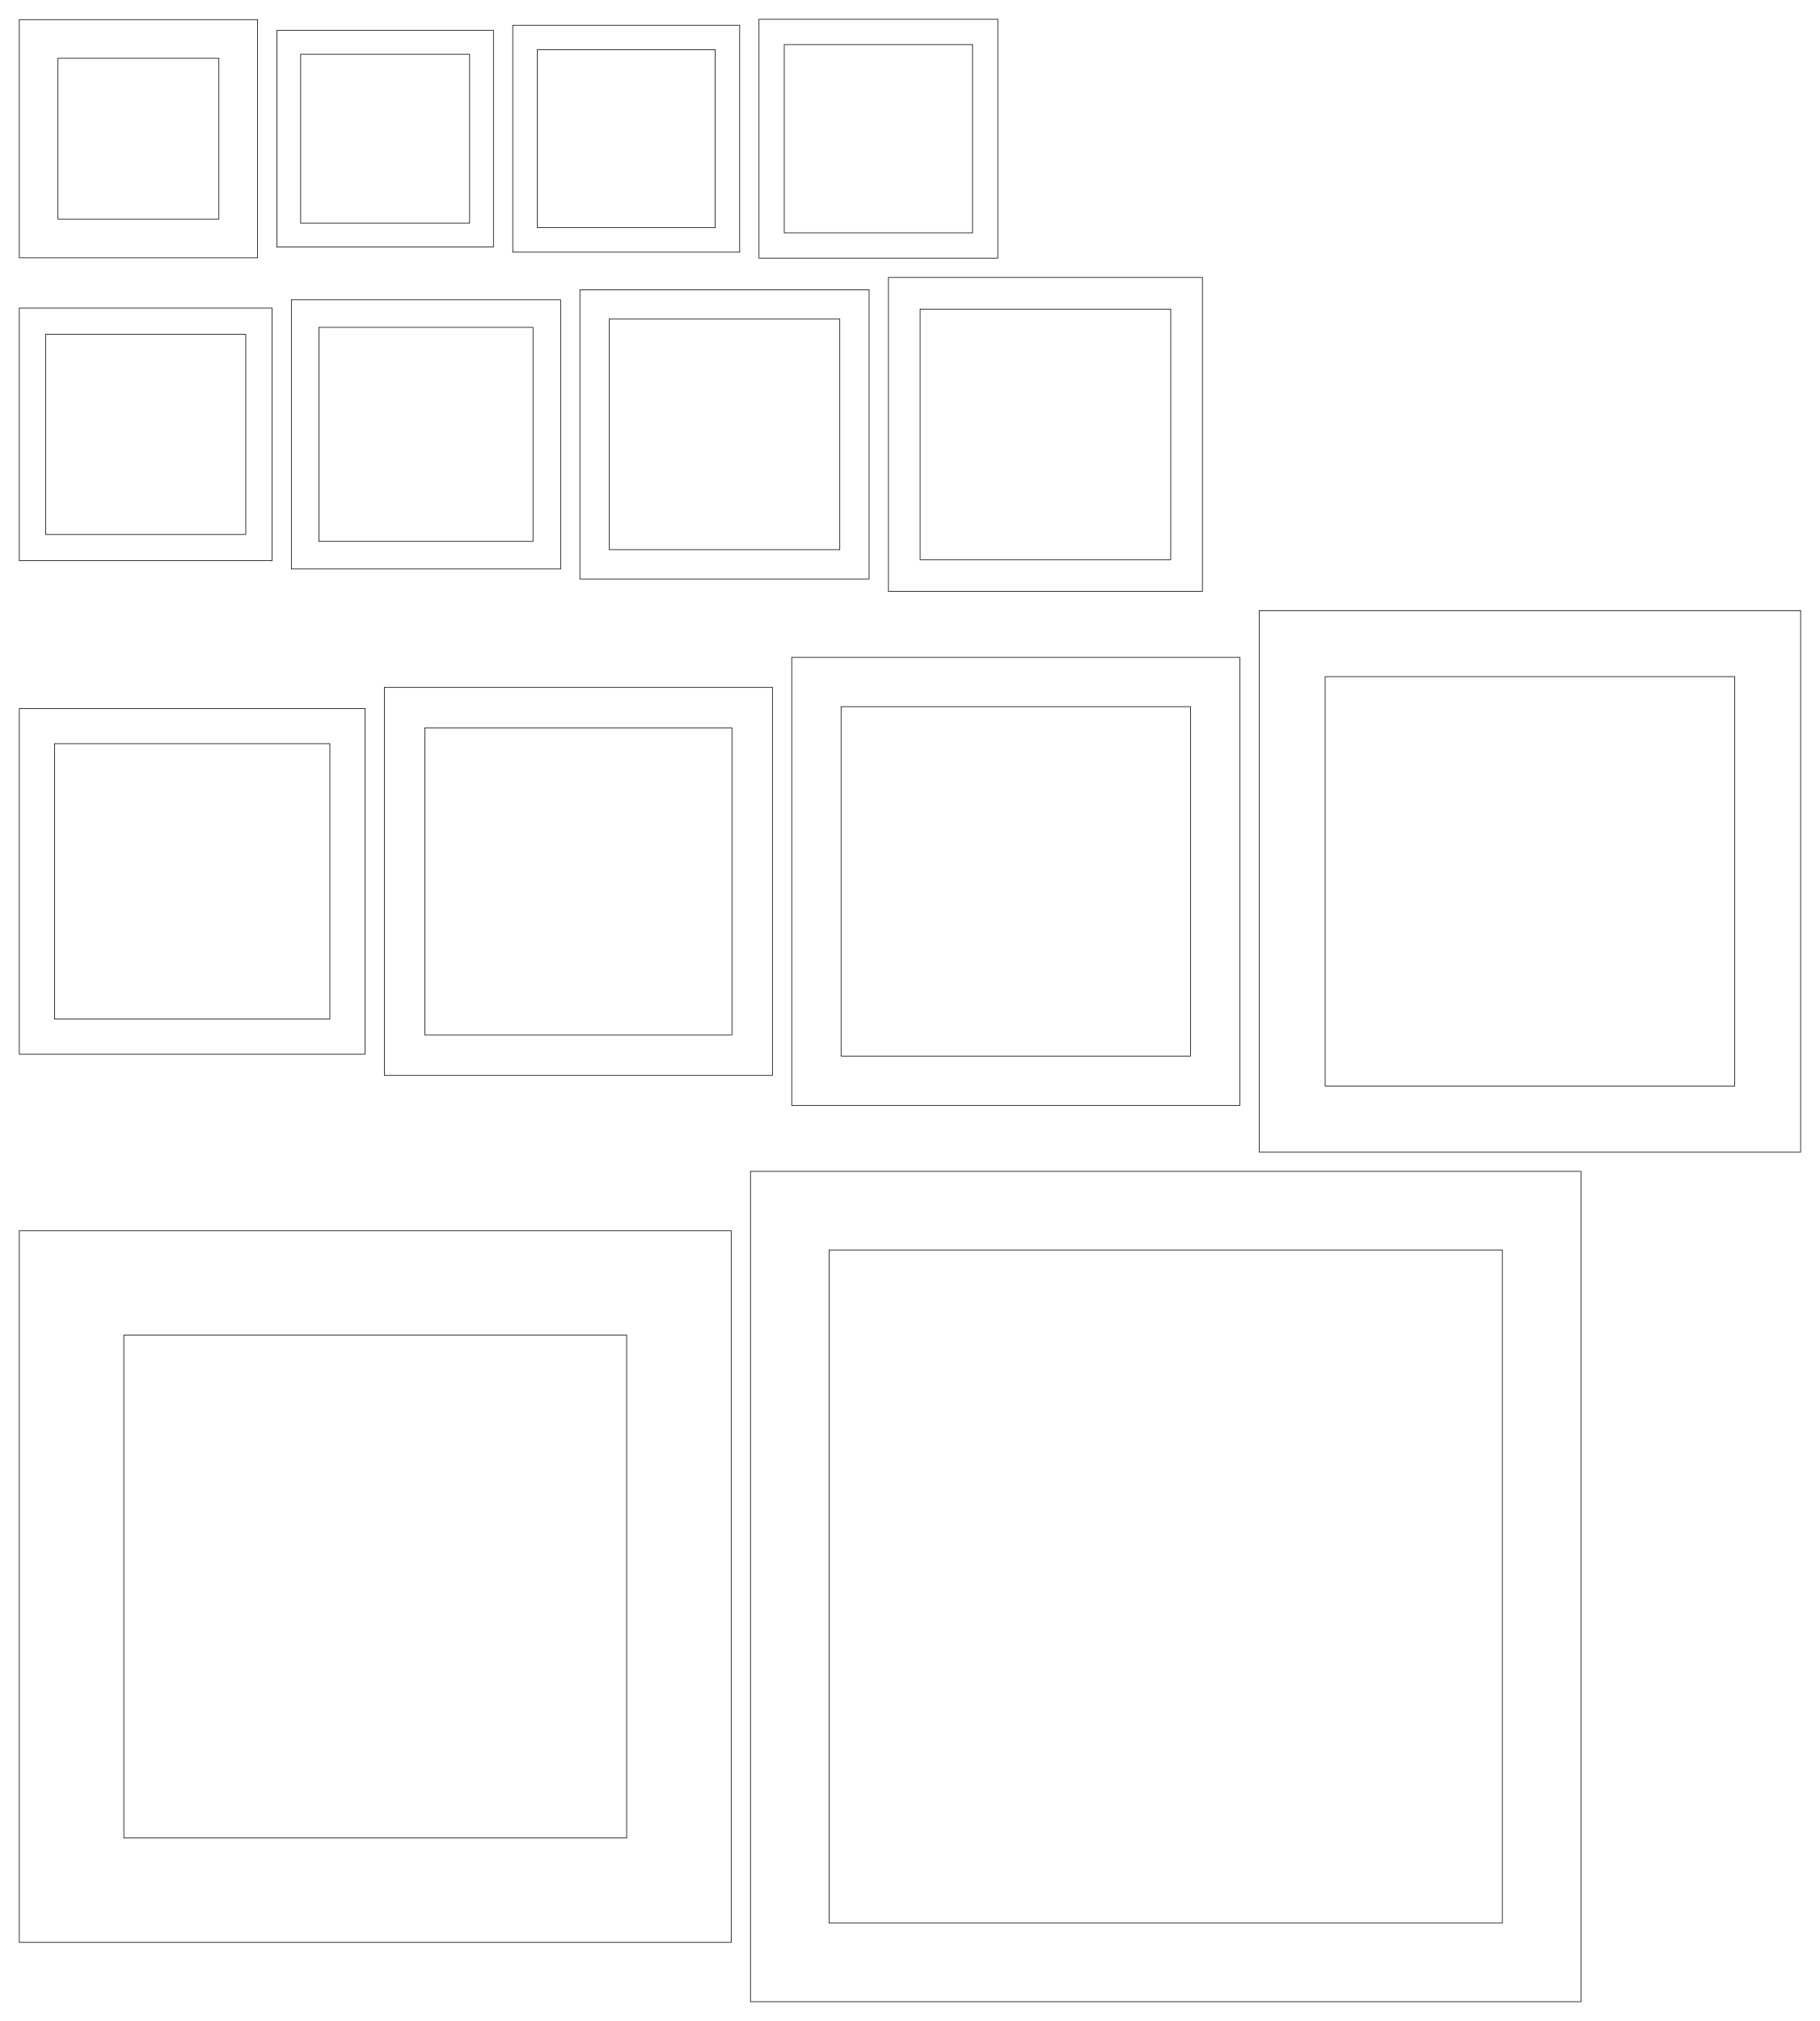
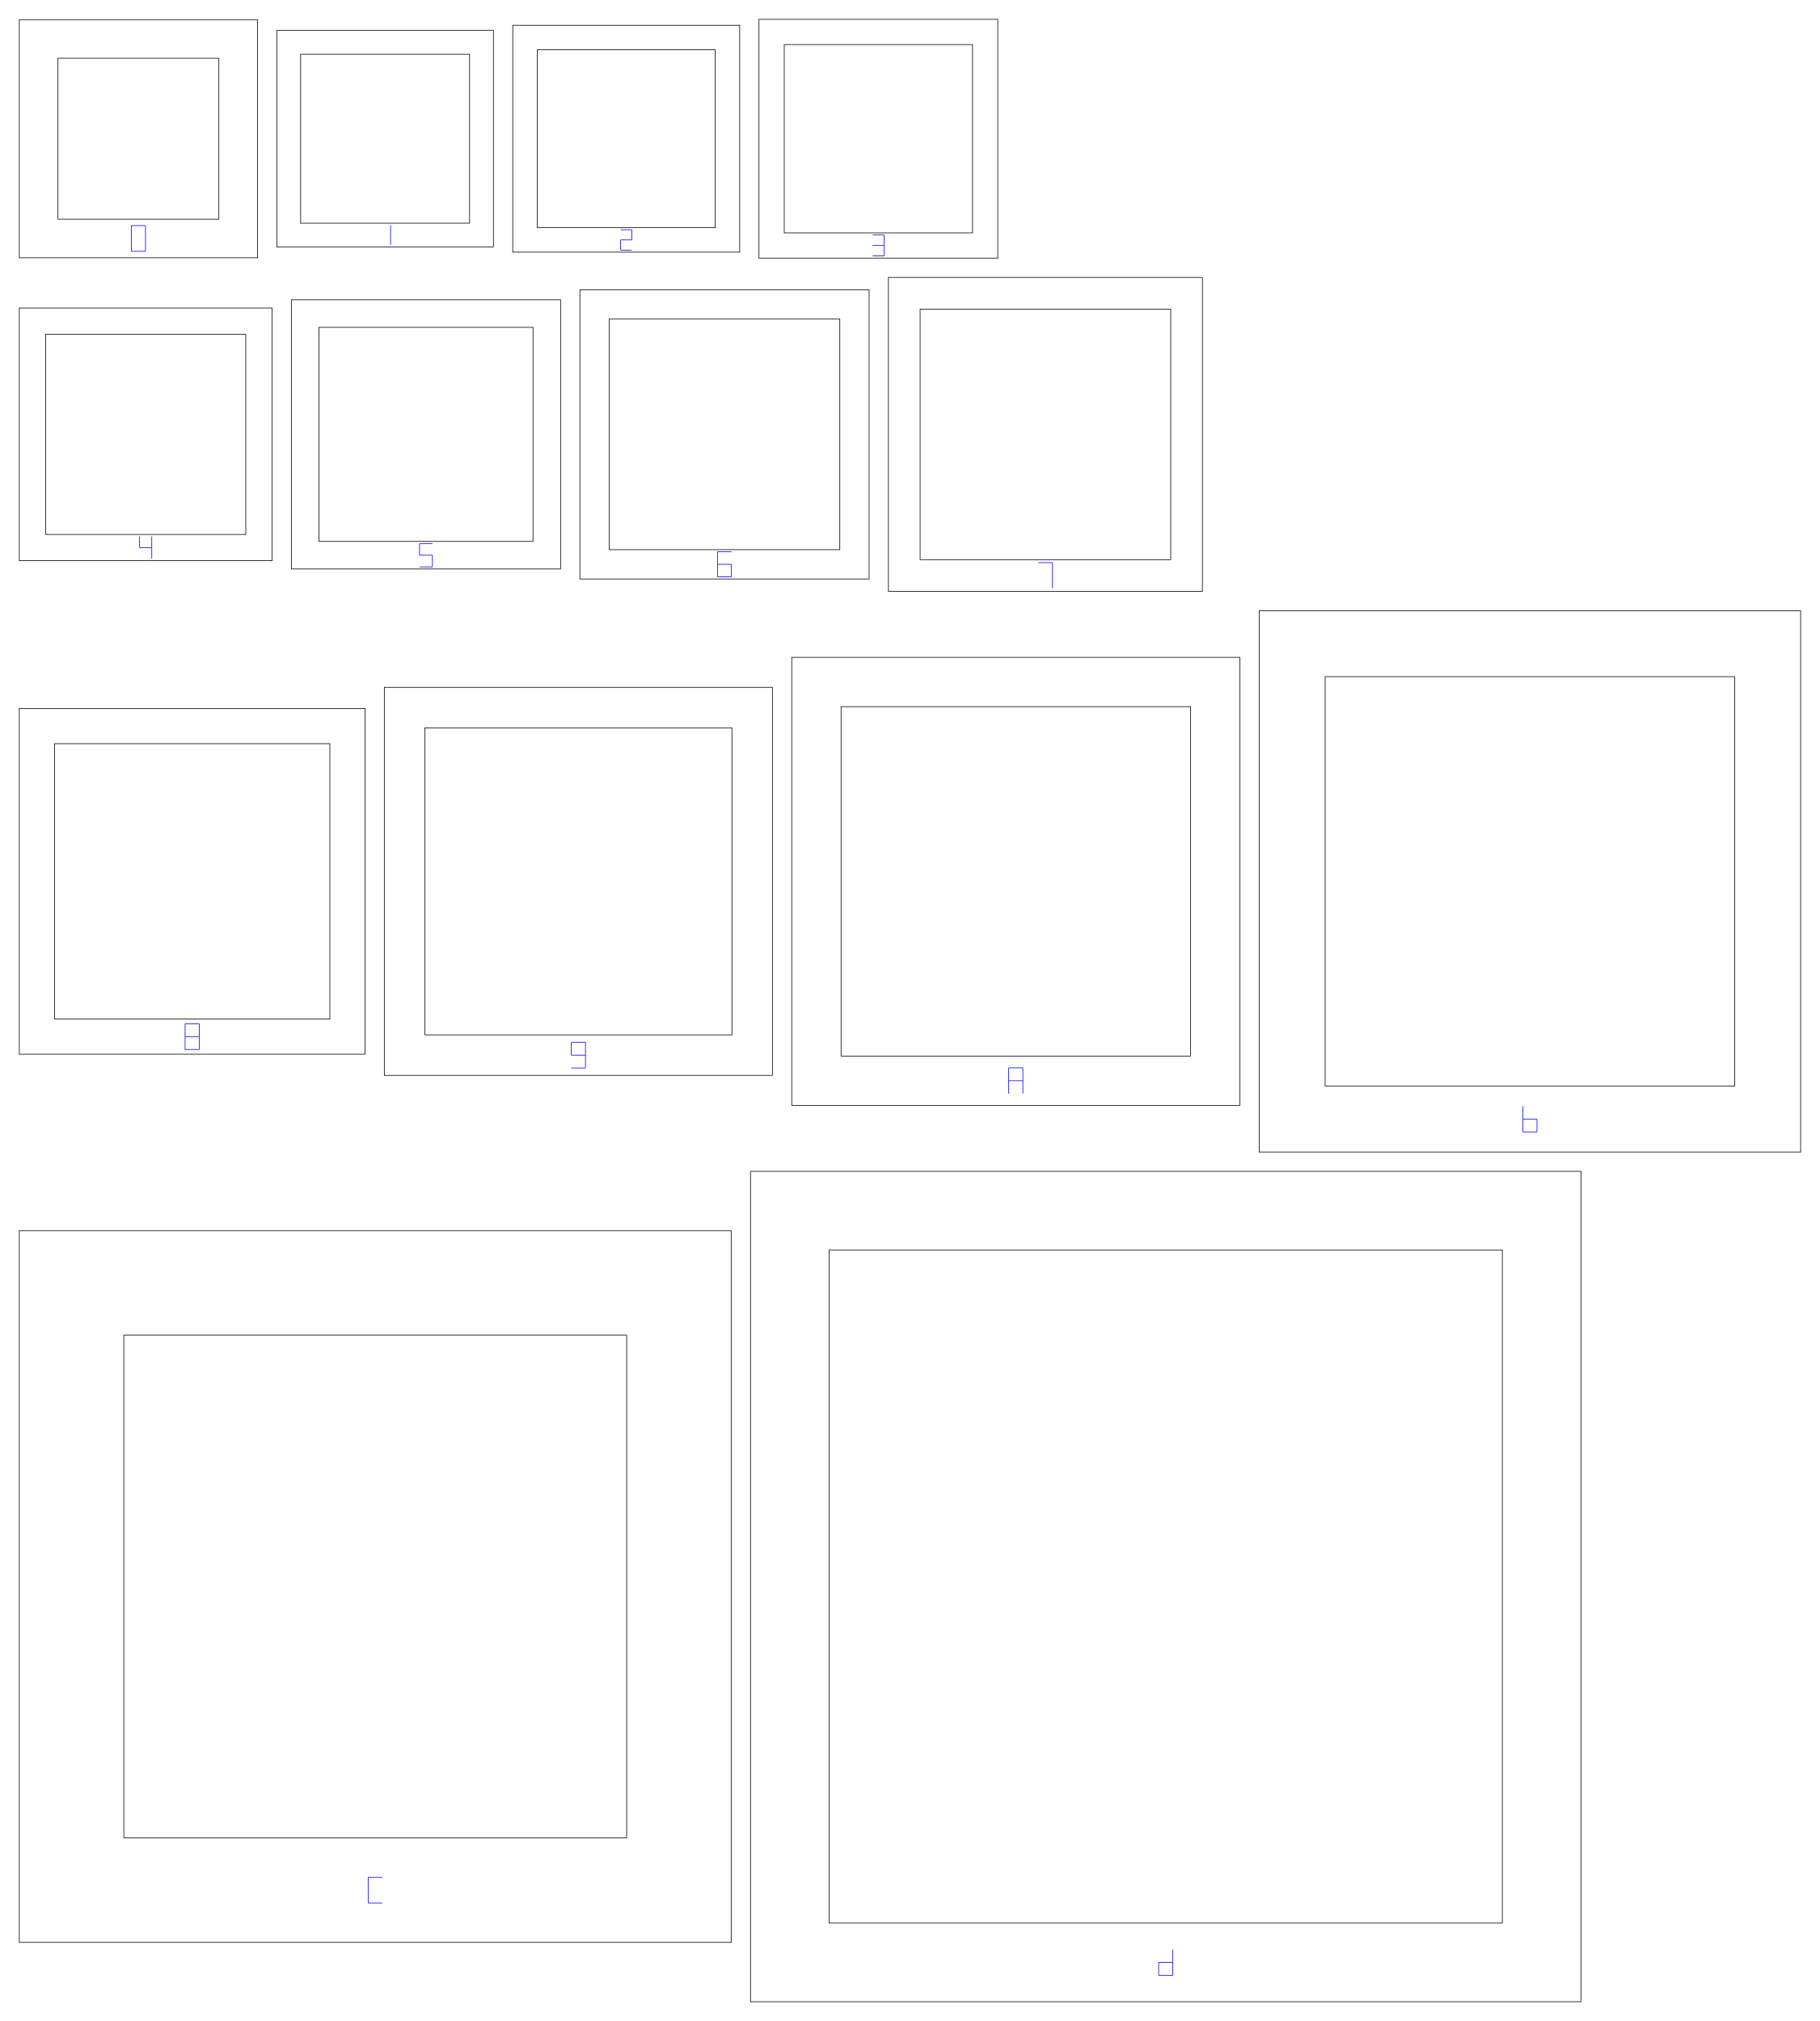
<svg xmlns="http://www.w3.org/2000/svg" width="282.701mm" height="313.981mm" viewBox="0 0 282.701 313.981">
+   <g id="ring-numbers" fill="none" stroke="#0000ff" stroke-width="0.1">
+     <path d="M 20.4,35.049 L 22.6,35.049" />
+     <path d="M 22.6,35.049 L 22.6,37.049" />
+     <path d="M 22.6,37.049 L 22.6,39.049" />
+     <path d="M 20.4,39.049 L 22.6,39.049" />
+     <path d="M 20.4,37.049 L 20.4,39.049" />
+     <path d="M 20.4,35.049 L 20.4,37.049" />
+     <path d="M 60.67,34.983 L 60.67,36.521" />
+     <path d="M 60.67,36.521 L 60.67,38.06" />
+     <path d="M 96.4,35.688 L 98.144,35.688" />
+     <path d="M 98.144,35.688 L 98.144,37.273" />
+     <path d="M 96.4,37.273 L 98.144,37.273" />
+     <path d="M 96.4,37.273 L 96.4,38.857" />
+     <path d="M 96.4,38.857 L 98.144,38.857" />
+     <path d="M 135.548,36.505 L 137.342,36.505" />
+     <path d="M 137.342,36.505 L 137.342,38.135" />
+     <path d="M 135.548,38.135 L 137.342,38.135" />
+     <path d="M 137.342,38.135 L 137.342,39.766" />
+     <path d="M 135.548,39.766 L 137.342,39.766" />
+     <path d="M 21.681,83.35 L 21.681,85.073" />
+     <path d="M 21.681,85.073 L 23.576,85.073" />
+     <path d="M 23.576,83.35 L 23.576,85.073" />
+     <path d="M 23.576,85.073 L 23.576,86.796" />
+     <path d="M 65.169,84.439 L 67.166,84.439" />
+     <path d="M 65.169,84.439 L 65.169,86.254" />
+     <path d="M 65.169,86.254 L 67.166,86.254" />
+     <path d="M 67.166,86.254 L 67.166,88.07" />
+     <path d="M 65.169,88.07 L 67.166,88.07" />
+     <path d="M 111.466,85.718 L 113.615,85.718" />
+     <path d="M 111.466,85.718 L 111.466,87.671" />
+     <path d="M 111.466,87.671 L 113.615,87.671" />
+     <path d="M 111.466,87.671 L 111.466,89.625" />
+     <path d="M 113.615,87.671 L 113.615,89.625" />
+     <path d="M 111.466,89.625 L 113.615,89.625" />
+     <path d="M 161.291,87.41 L 163.491,87.41" />
+     <path d="M 163.491,87.41 L 163.491,89.41" />
+     <path d="M 163.491,89.41 L 163.491,91.41" />
+     <path d="M 28.751,159.046 L 30.951,159.046" />
+     <path d="M 30.951,159.046 L 30.951,161.046" />
+     <path d="M 30.951,161.046 L 30.951,163.046" />
+     <path d="M 28.751,163.046 L 30.951,163.046" />
+     <path d="M 28.751,161.046 L 28.751,163.046" />
+     <path d="M 28.751,159.046 L 28.751,161.046" />
+     <path d="M 28.751,161.046 L 30.951,161.046" />
+     <path d="M 88.743,161.923 L 90.943,161.923" />
+     <path d="M 90.943,161.923 L 90.943,163.923" />
+     <path d="M 90.943,163.923 L 90.943,165.923" />
+     <path d="M 88.743,161.923 L 88.743,163.923" />
+     <path d="M 88.743,163.923 L 90.943,163.923" />
+     <path d="M 88.743,165.923 L 90.943,165.923" />
+     <path d="M 156.688,165.899 L 158.888,165.899" />
+     <path d="M 158.888,165.899 L 158.888,167.899" />
+     <path d="M 158.888,167.899 L 158.888,169.899" />
+     <path d="M 156.688,167.899 L 156.688,169.899" />
+     <path d="M 156.688,165.899 L 156.688,167.899" />
+     <path d="M 156.688,167.899 L 158.888,167.899" />
+     <path d="M 236.547,171.856 L 236.547,173.856" />
+     <path d="M 236.547,173.856 L 238.747,173.856" />
+     <path d="M 236.547,173.856 L 236.547,175.856" />
+     <path d="M 238.747,173.856 L 238.747,175.856" />
+     <path d="M 236.547,175.856 L 238.747,175.856" />
+     <path d="M 57.188,291.652 L 59.388,291.652" />
+     <path d="M 57.188,291.652 L 57.188,293.652" />
+     <path d="M 57.188,293.652 L 57.188,295.652" />
+     <path d="M 57.188,295.652 L 59.388,295.652" />
+     <path d="M 182.177,302.875 L 182.177,304.875" />
+     <path d="M 179.977,304.875 L 182.177,304.875" />
+     <path d="M 182.177,304.875 L 182.177,306.875" />
+     <path d="M 179.977,306.875 L 182.177,306.875" />
+     <path d="M 179.977,304.875 L 179.977,306.875" />
+   </g>
  <g fill="none" stroke="#000000" stroke-width="0.1">
    <path d="M 3,3.049 H 40 V 40.049 H 3 Z M 9,9.049 H 34 V 34.049 H 9 Z" />
    <path d="M 43,4.725 H 76.647 V 38.372 H 43 Z M 46.702,8.427 H 72.945 V 34.67 H 46.702 Z" />
    <path d="M 79.647,3.924 H 114.897 V 39.173 H 79.647 Z M 83.448,7.725 H 111.096 V 35.372 H 83.448 Z" />
    <path d="M 117.897,3 H 154.994 V 40.097 H 117.897 Z M 121.821,6.924 H 151.07 V 36.173 H 121.821 Z" />
    <path d="M 3,47.856 H 42.257 V 87.113 H 3 Z M 7.08,51.936 H 38.177 V 83.034 H 7.08 Z" />
    <path d="M 45.257,46.574 H 87.078 V 88.395 H 45.257 Z M 49.539,50.856 H 82.796 V 84.113 H 49.539 Z" />
    <path d="M 90.078,45.022 H 135.003 V 89.947 H 90.078 Z M 94.63,49.574 H 130.451 V 85.395 H 94.63 Z" />
    <path d="M 138.003,43.097 H 186.779 V 91.872 H 138.003 Z M 142.928,48.022 H 181.854 V 86.947 H 142.928 Z" />
    <path d="M 3,110.075 H 56.703 V 163.778 H 3 Z M 8.464,115.539 H 51.239 V 158.314 H 8.464 Z" />
    <path d="M 59.703,106.786 H 119.984 V 167.067 H 59.703 Z M 65.992,113.075 H 113.694 V 160.778 H 65.992 Z" />
    <path d="M 122.984,102.122 H 192.593 V 171.731 H 122.984 Z M 130.648,109.786 H 184.929 V 164.067 H 130.648 Z" />
    <path d="M 195.593,94.872 H 279.701 V 178.981 H 195.593 Z M 205.843,105.122 H 269.451 V 168.731 H 205.843 Z" />
    <path d="M 3,191.192 H 113.577 V 301.769 H 3 Z M 19.234,207.427 H 97.343 V 285.535 H 19.234 Z" />
    <path d="M 116.577,181.981 H 245.577 V 310.981 H 116.577 Z M 128.788,194.192 H 233.365 V 298.769 H 128.788 Z" />
  </g>
</svg>
